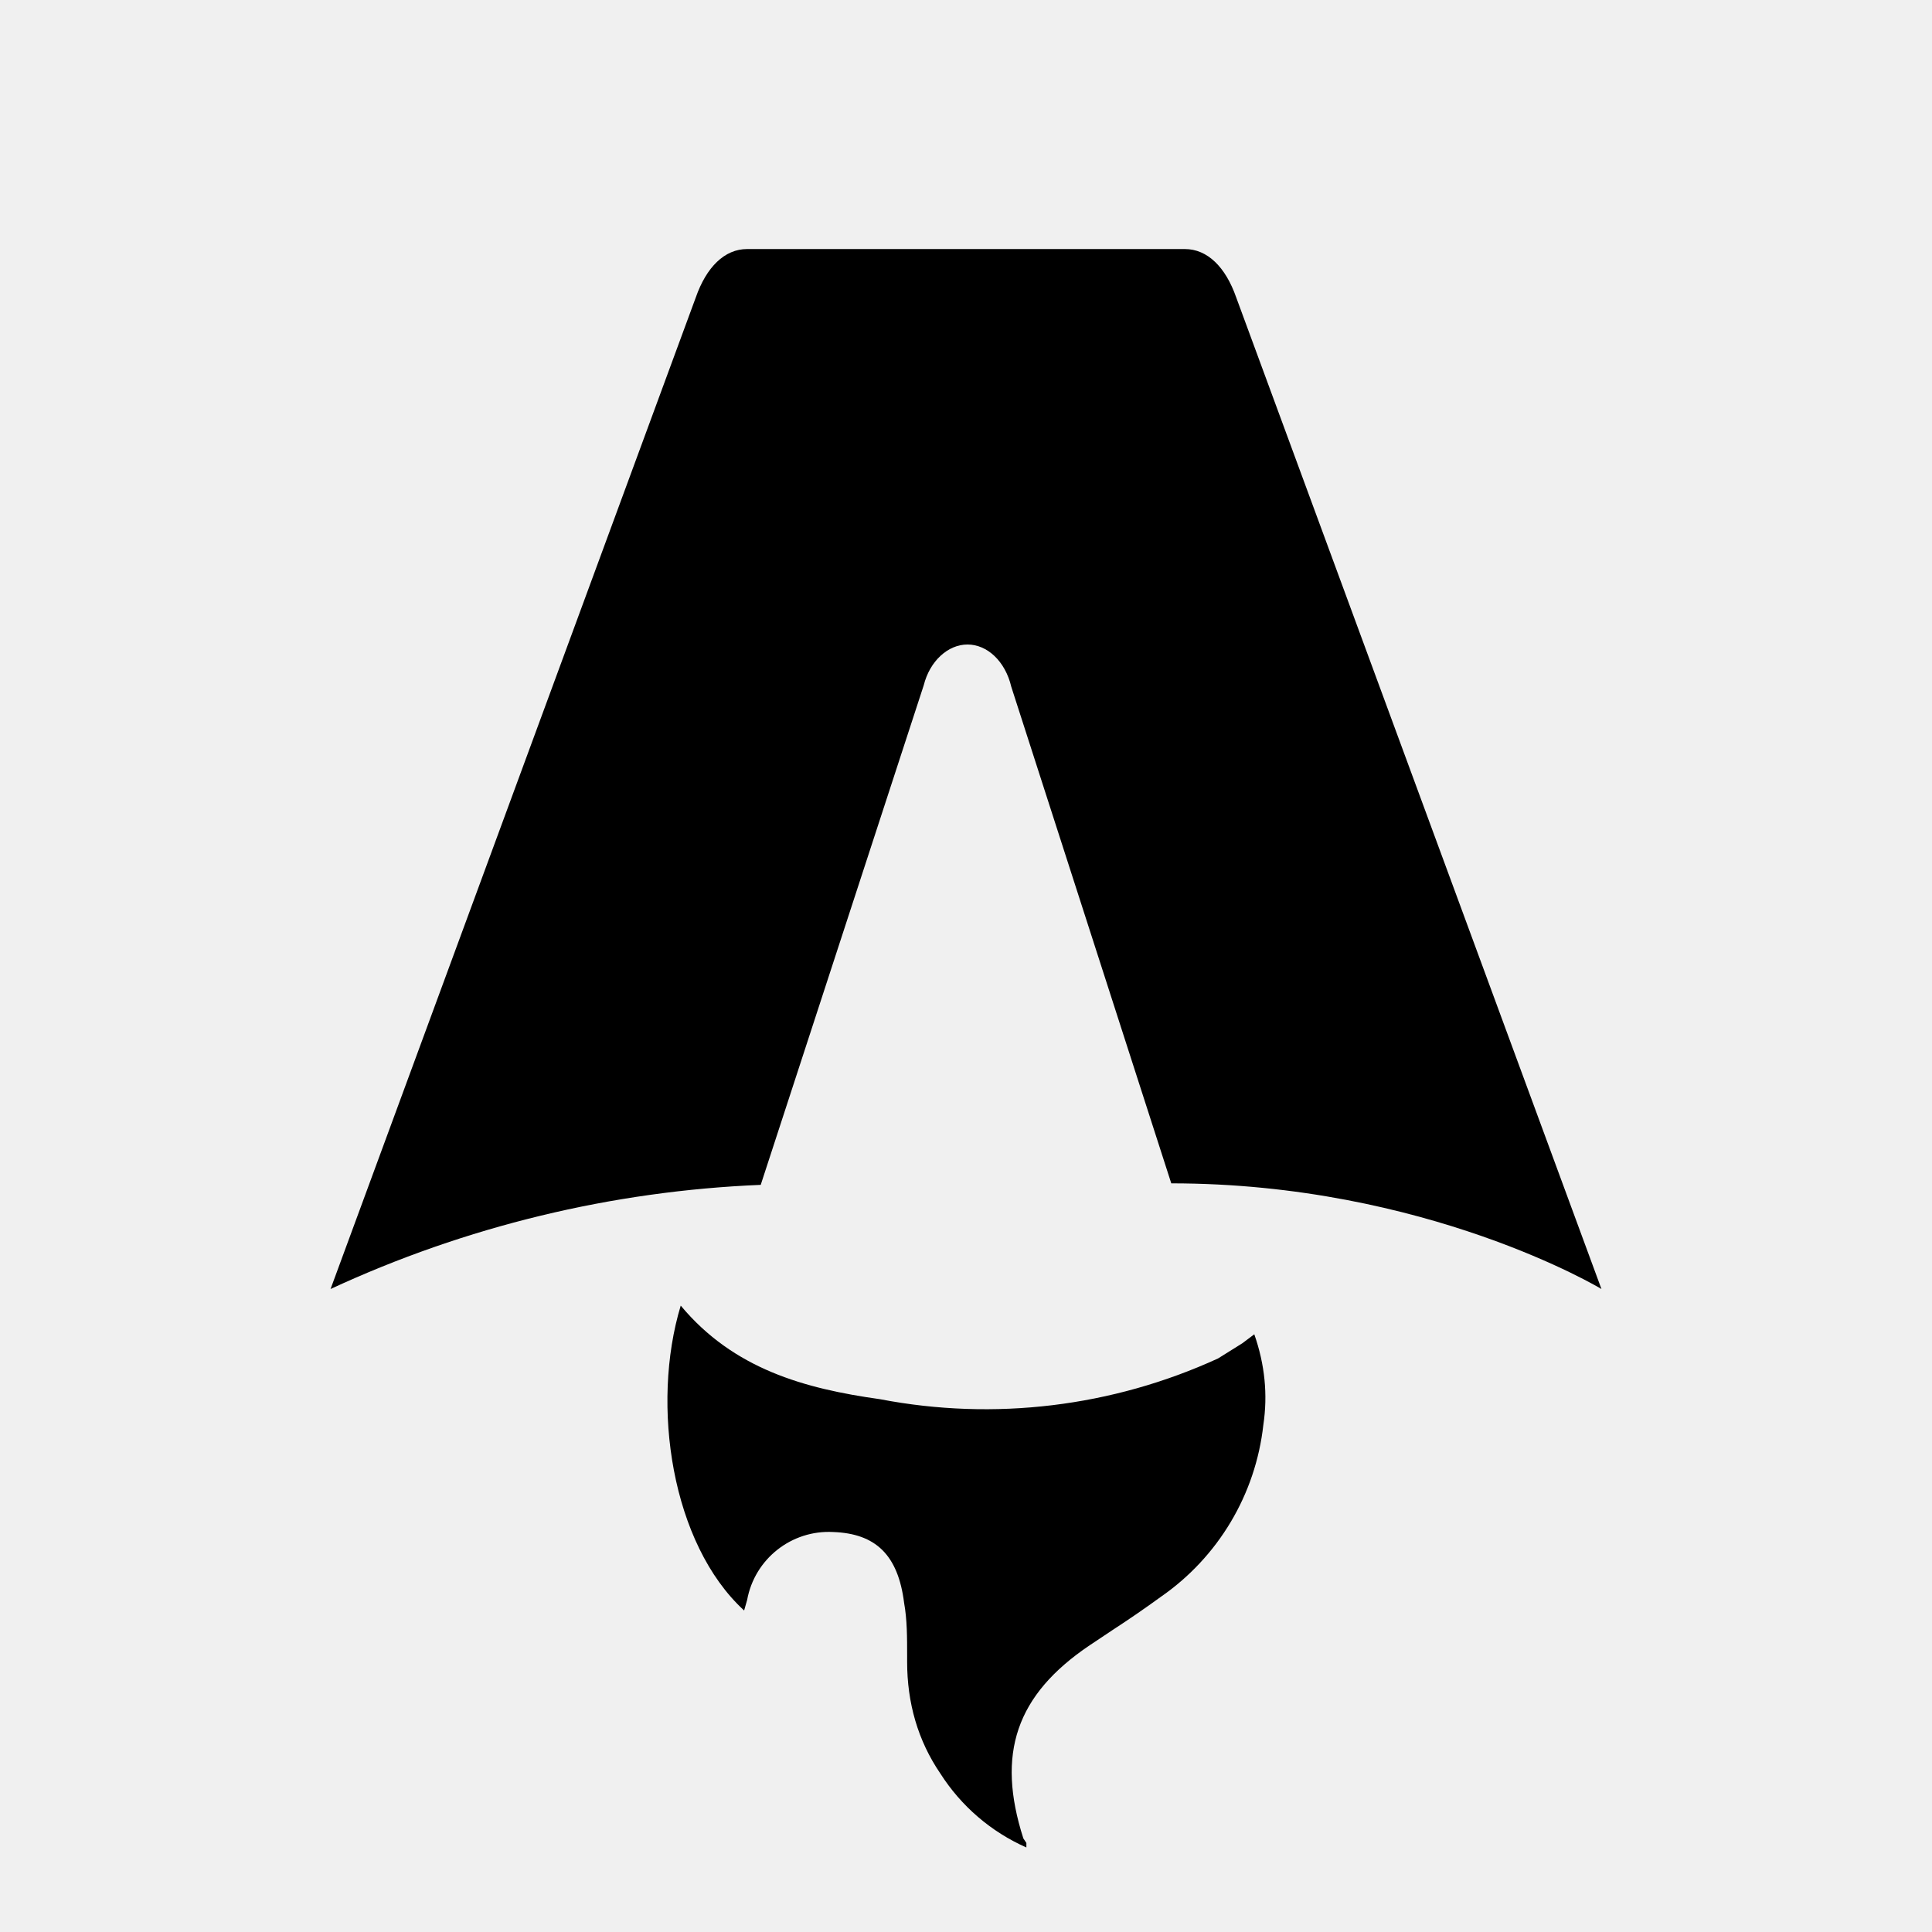
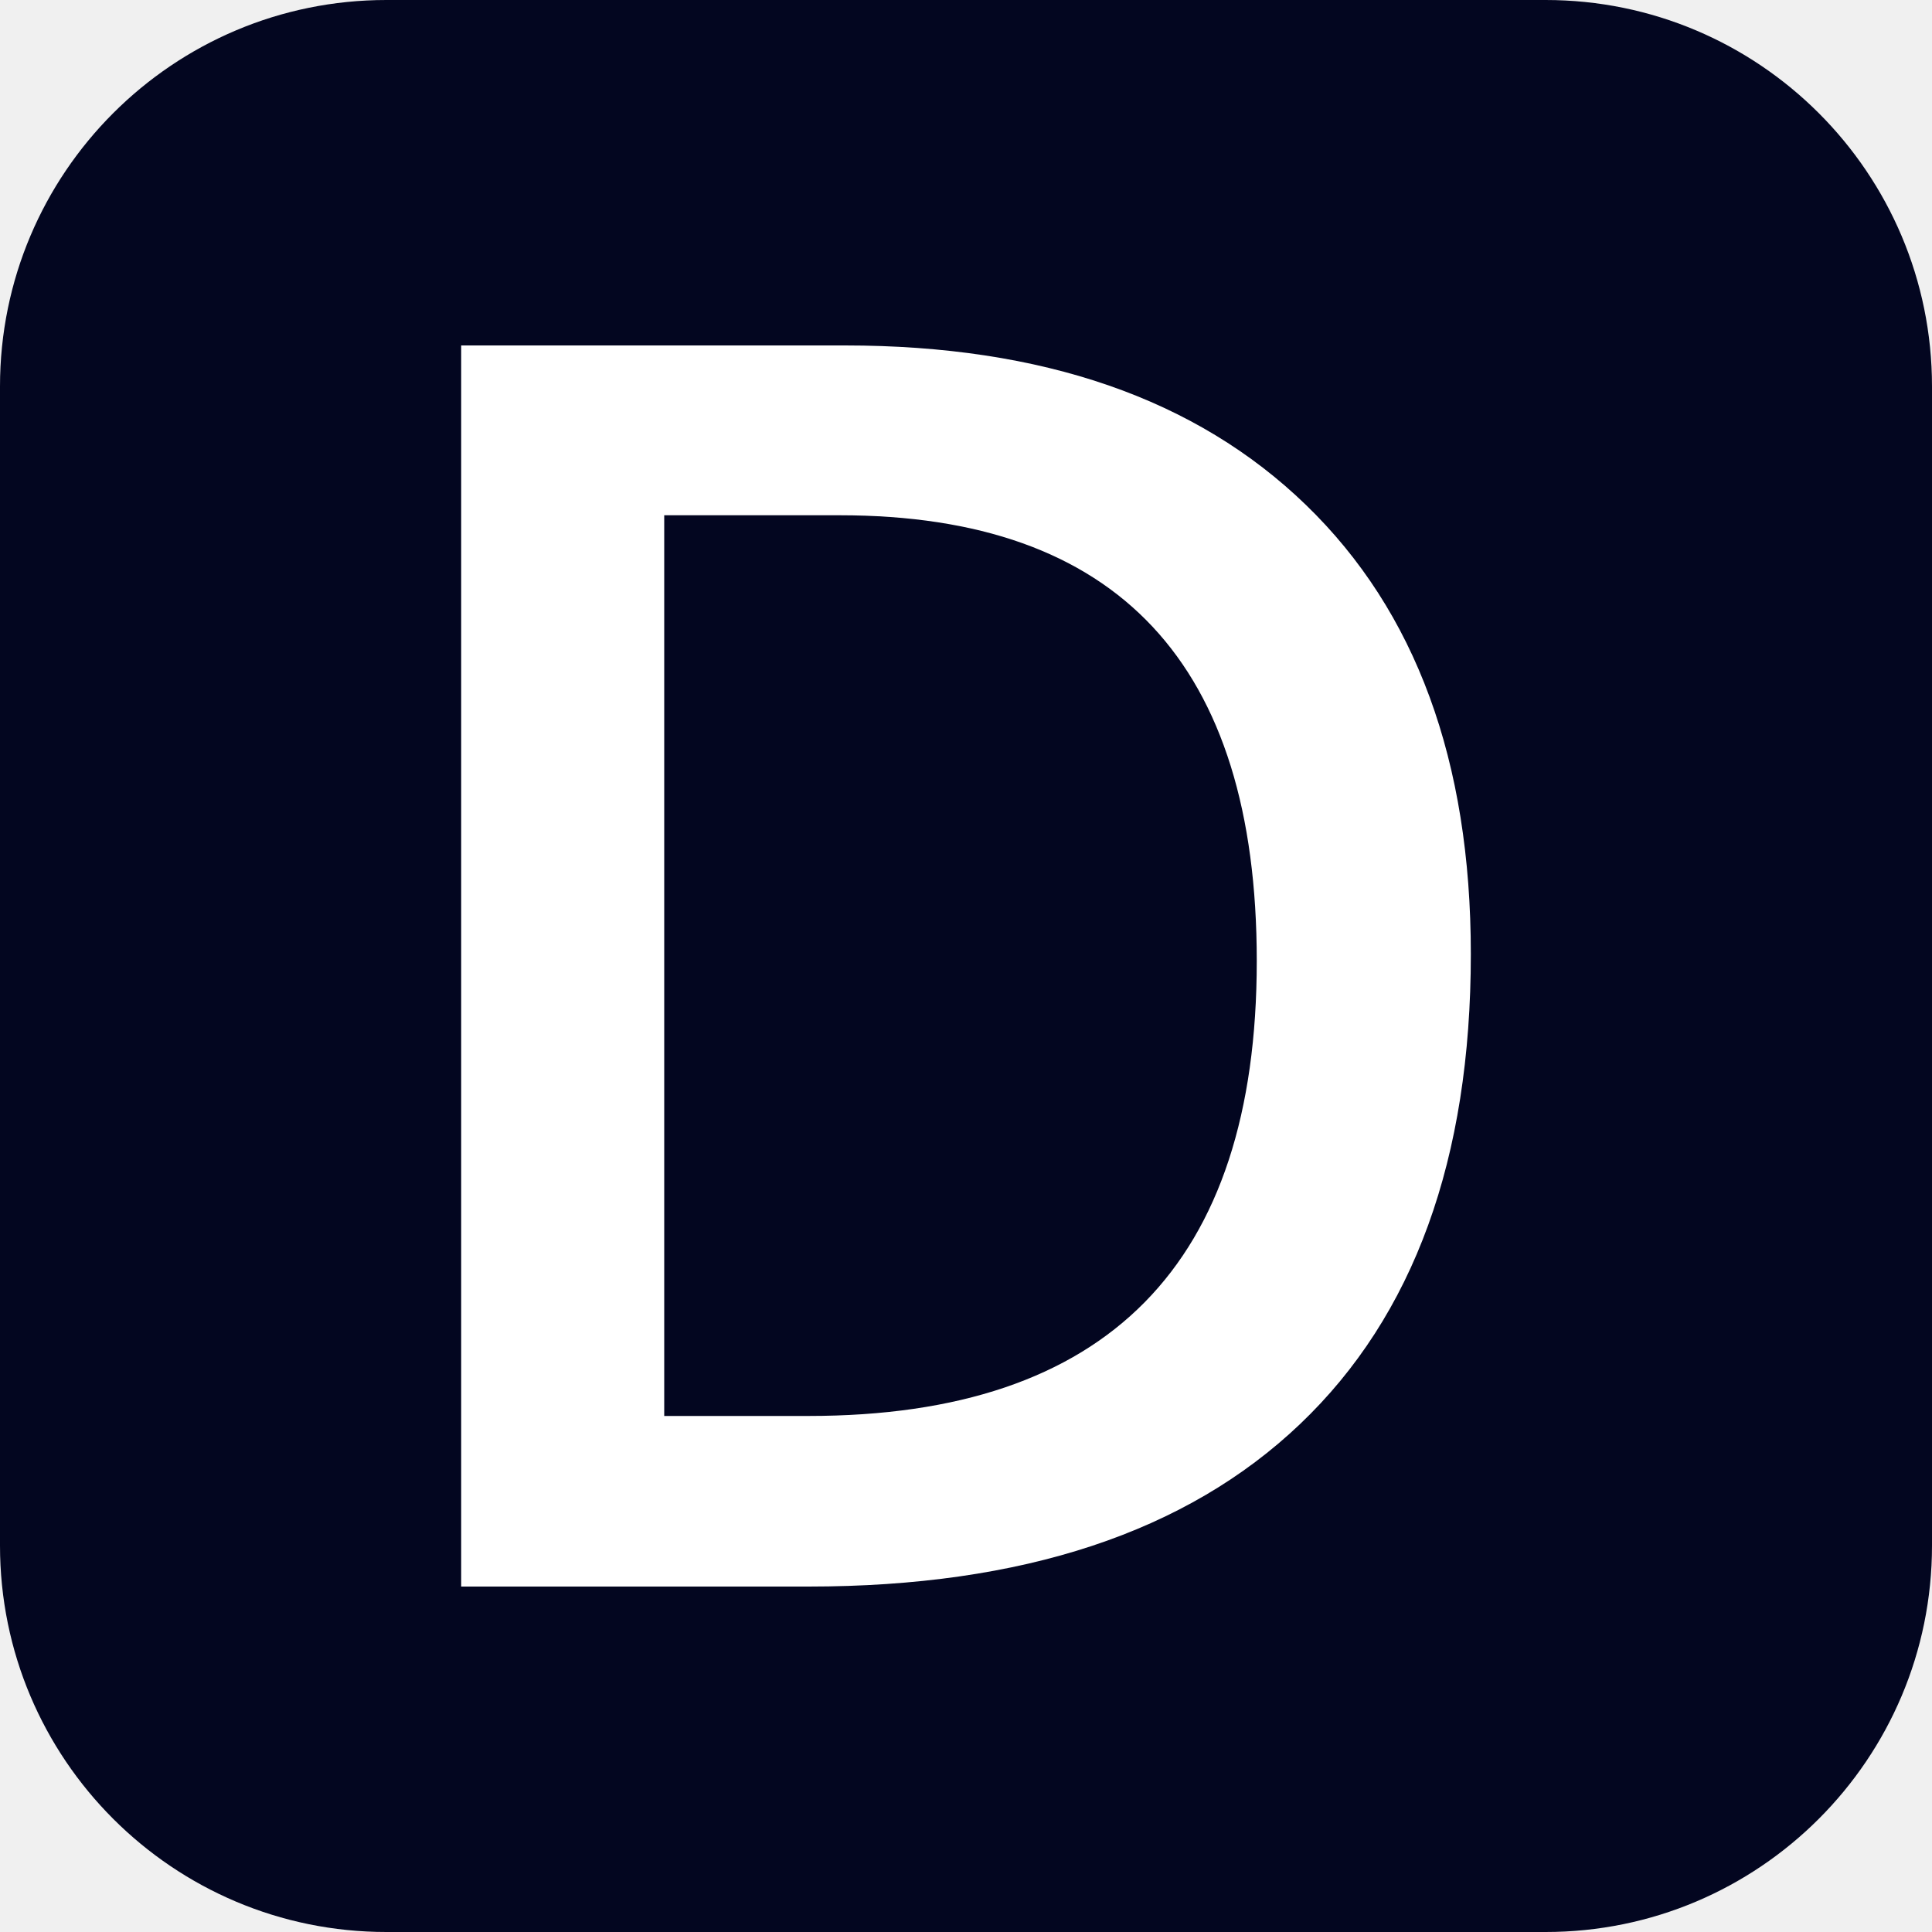
- <svg xmlns="http://www.w3.org/2000/svg" fill="none" viewBox="0 0 128 128">
-   <path d="M50.4 78.5a75.1 75.1 0 0 0-28.5 6.9l24.2-65.7c.7-2 1.9-3.2 3.4-3.2h29c1.5 0 2.7 1.2 3.4 3.2l24.2 65.7s-11.6-7-28.5-7L67 45.5c-.4-1.7-1.6-2.8-2.9-2.8-1.3 0-2.5 1.1-2.9 2.7L50.4 78.5Zm-1.1 28.2Zm-4.2-20.2c-2 6.6-.6 15.8 4.2 20.2a17.5 17.5 0 0 1 .2-.7 5.5 5.5 0 0 1 5.7-4.5c2.8.1 4.3 1.5 4.7 4.7.2 1.1.2 2.3.2 3.5v.4c0 2.7.7 5.2 2.2 7.4a13 13 0 0 0 5.7 4.9v-.3l-.2-.3c-1.8-5.6-.5-9.5 4.4-12.8l1.5-1a73 73 0 0 0 3.2-2.2 16 16 0 0 0 6.8-11.4c.3-2 .1-4-.6-6l-.8.6-1.6 1a37 37 0 0 1-22.4 2.7c-5-.7-9.7-2-13.2-6.2Z" />
-   <style>
-         path { fill: #000; }
-         @media (prefers-color-scheme: dark) {
-             path { fill: #FFF; }
-         }
-     </style>
+ <svg xmlns="http://www.w3.org/2000/svg" width="256" height="256" viewBox="0 0 100 100">
+   <rect width="100" height="100" rx="20" fill="#030620" />
+   <path fill="#fff" d="M76.13 49.38L76.13 49.38Q76.13 65.29 67.29 73.71Q58.46 82.12 41.85 82.12L41.85 82.12L23.87 82.12L23.87 17.88L43.74 17.88Q59.07 17.88 67.60 26.14Q76.13 34.40 76.13 49.38ZM65.05 49.74L65.05 49.74Q65.05 26.67 43.47 26.67L43.47 26.67L34.38 26.67L34.38 73.29L41.85 73.29Q65.05 73.29 65.05 49.74Z" />
</svg>
